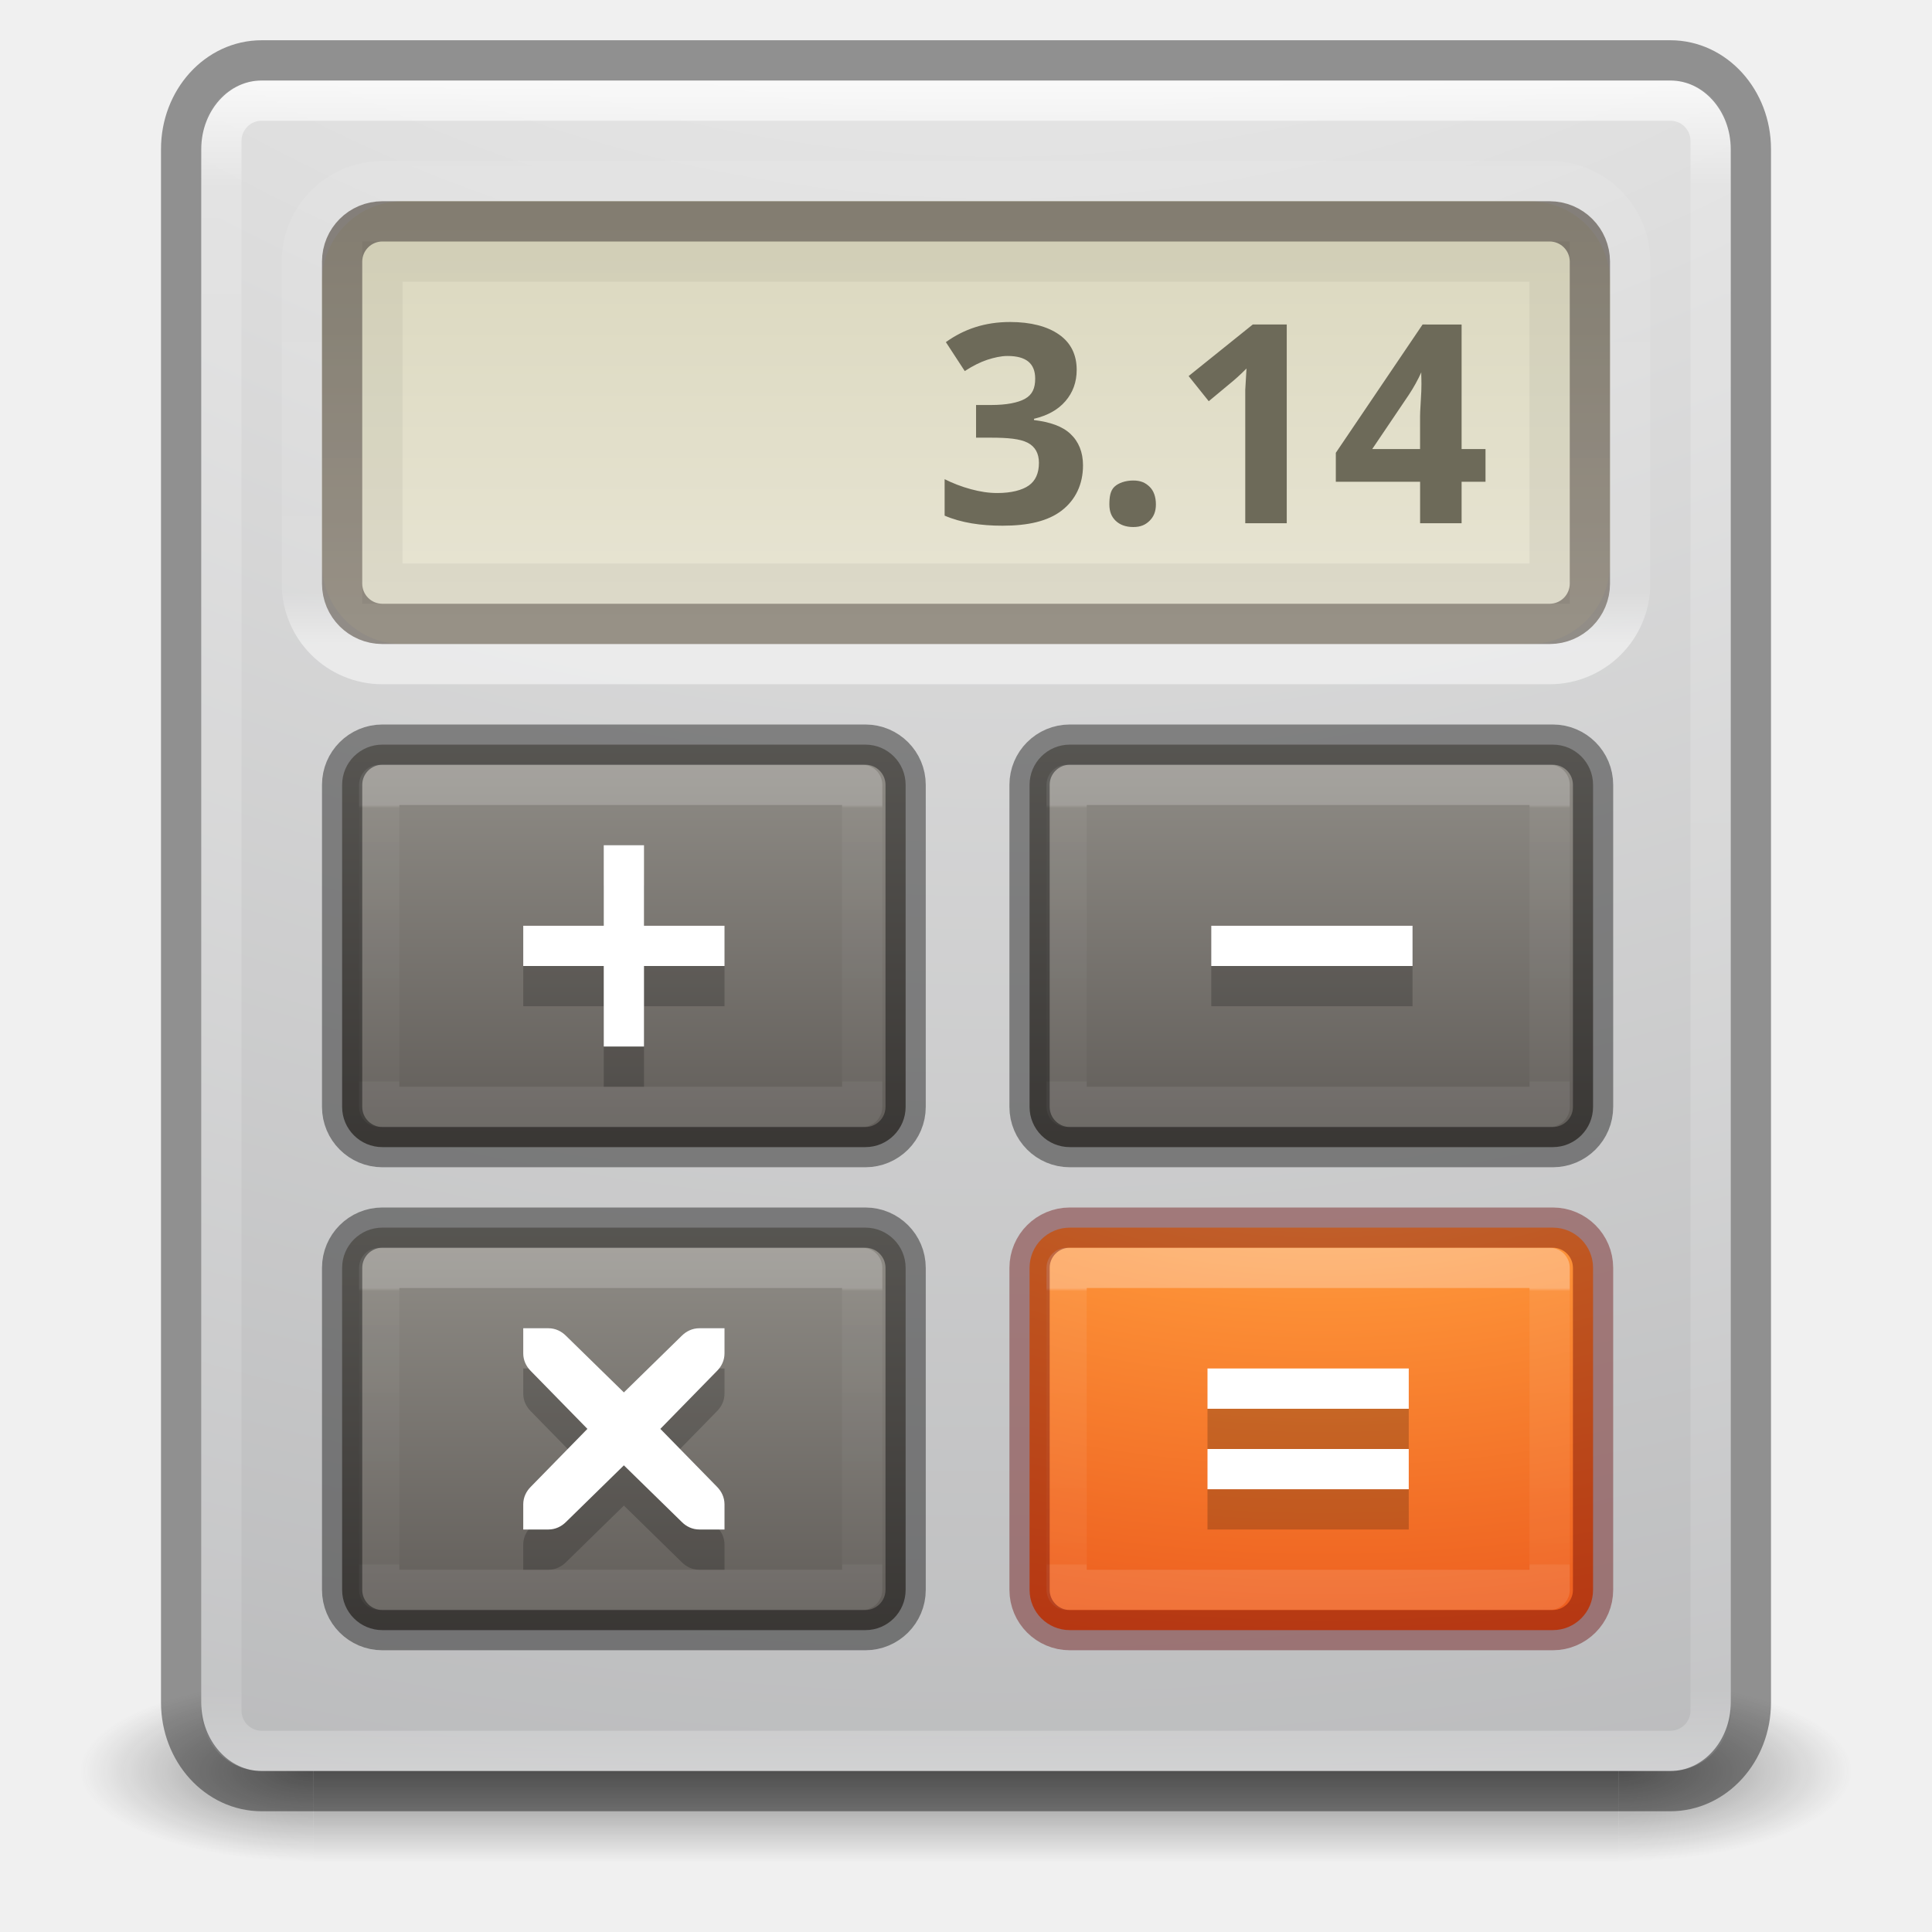
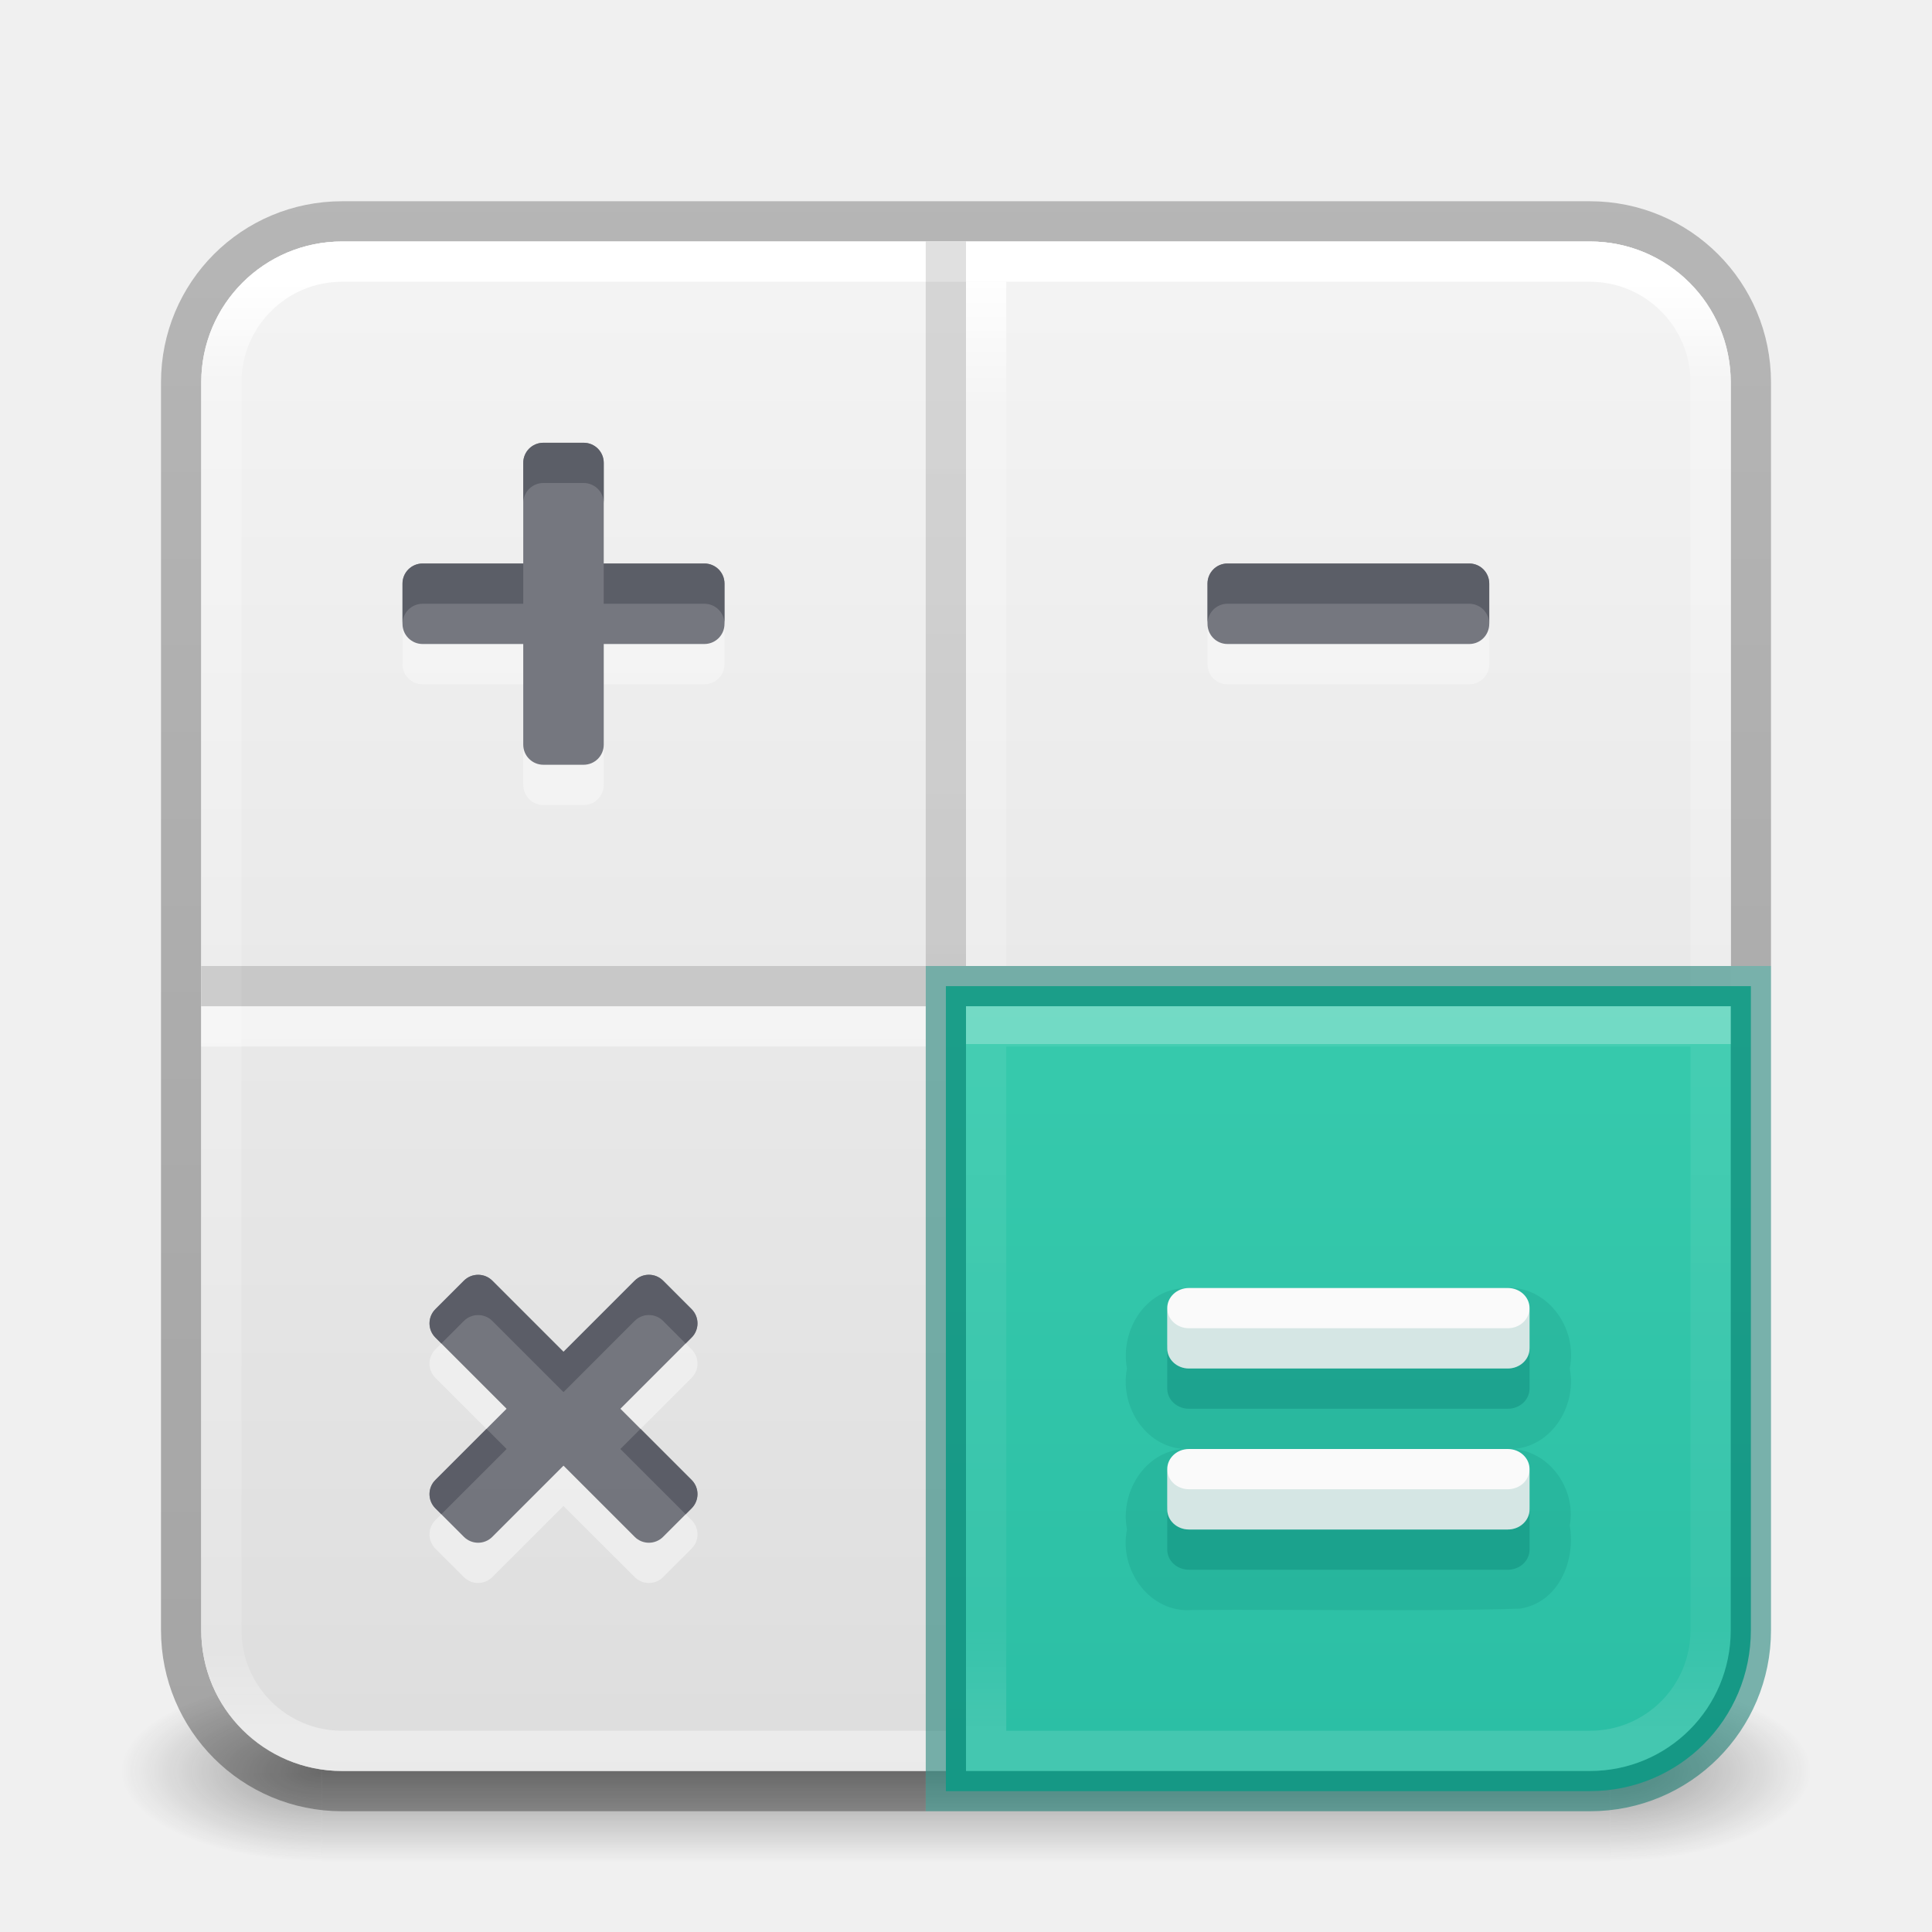
<svg xmlns="http://www.w3.org/2000/svg" xmlns:xlink="http://www.w3.org/1999/xlink" version="1.1" width="48" height="48" id="svg6649">
  <defs id="defs6651">
-     <linearGradient id="linearGradient5418">
-       <stop id="stop5420" style="stop-color:#ffffff;stop-opacity:1" offset="0" />
-       <stop id="stop5422" style="stop-color:#ffffff;stop-opacity:0.235" offset="0.107" />
-       <stop id="stop5424" style="stop-color:#ffffff;stop-opacity:0.157" offset="0.994" />
-       <stop id="stop5426" style="stop-color:#ffffff;stop-opacity:0.392" offset="1" />
+     <linearGradient id="linearGradient2181">
+       <stop id="stop2173" style="stop-color:#ffffff;stop-opacity:1" offset="0" />
+       <stop id="stop2175" style="stop-color:#ffffff;stop-opacity:0.235" offset="0" />
+       <stop id="stop2177" style="stop-color:#ffffff;stop-opacity:0.157" offset="0.856" />
+       <stop id="stop2179" style="stop-color:#ffffff;stop-opacity:0.392" offset="1" />
    </linearGradient>
-     <linearGradient id="linearGradient5221">
-       <stop id="stop5223" style="stop-color:#918e88;stop-opacity:1" offset="0" />
-       <stop id="stop5225" style="stop-color:#605c58;stop-opacity:1" offset="1" />
+     <linearGradient id="linearGradient1201">
+       <stop id="stop1193" style="stop-color:#ffffff;stop-opacity:1" offset="0" />
+       <stop id="stop1195" style="stop-color:#ffffff;stop-opacity:0.235" offset="0.068" />
+       <stop id="stop1197" style="stop-color:#ffffff;stop-opacity:0.157" offset="0.947" />
+       <stop id="stop1199" style="stop-color:#ffffff;stop-opacity:0.392" offset="1" />
    </linearGradient>
-     <linearGradient id="linearGradient5052">
-       <stop id="stop5054" style="stop-color:#5e5750;stop-opacity:1" offset="0" />
-       <stop id="stop5056" style="stop-color:#756d65;stop-opacity:1" offset="1" />
-     </linearGradient>
-     <linearGradient id="linearGradient5010">
-       <stop id="stop5012" style="stop-color:#dad7bd;stop-opacity:1" offset="0" />
-       <stop id="stop5014" style="stop-color:#e8e5d4;stop-opacity:1" offset="1" />
-     </linearGradient>
-     <linearGradient id="linearGradient3924-1">
-       <stop id="stop3926-3" style="stop-color:#ffffff;stop-opacity:1" offset="0" />
-       <stop id="stop3928-91" style="stop-color:#ffffff;stop-opacity:0.235" offset="0.063" />
-       <stop id="stop3930-6" style="stop-color:#ffffff;stop-opacity:0.157" offset="0.951" />
-       <stop id="stop3932-6" style="stop-color:#ffffff;stop-opacity:0.392" offset="1" />
-     </linearGradient>
-     <radialGradient cx="4.993" cy="43.5" r="2.5" fx="4.993" fy="43.5" id="radialGradient3013" xlink:href="#linearGradient3688-166-749" gradientUnits="userSpaceOnUse" gradientTransform="matrix(2.003784,0,0,1.4,27.98813,-17.4)" />
    <linearGradient id="linearGradient3688-166-749">
      <stop id="stop2883" style="stop-color:#181818;stop-opacity:1" offset="0" />
      <stop id="stop2885" style="stop-color:#181818;stop-opacity:0" offset="1" />
-     </linearGradient>
-     <radialGradient cx="4.993" cy="43.5" r="2.5" fx="4.993" fy="43.5" id="radialGradient3015" xlink:href="#linearGradient3688-464-309" gradientUnits="userSpaceOnUse" gradientTransform="matrix(2.003784,0,0,1.4,-20.01187,-104.4)" />
-     <linearGradient id="linearGradient3688-464-309">
-       <stop id="stop2889" style="stop-color:#181818;stop-opacity:1" offset="0" />
-       <stop id="stop2891" style="stop-color:#181818;stop-opacity:0" offset="1" />
    </linearGradient>
    <linearGradient id="linearGradient3702-501-757">
      <stop id="stop2895" style="stop-color:#181818;stop-opacity:0" offset="0" />
      <stop id="stop2897" style="stop-color:#181818;stop-opacity:1" offset="0.5" />
      <stop id="stop2899" style="stop-color:#181818;stop-opacity:0" offset="1" />
    </linearGradient>
-     <linearGradient x1="25.058" y1="47.028" x2="25.058" y2="39.999" id="linearGradient6647" xlink:href="#linearGradient3702-501-757" gradientUnits="userSpaceOnUse" />
-     <radialGradient cx="23.896" cy="3.99" r="20.397" id="radialGradient3093-0-3-6-6" gradientUnits="userSpaceOnUse" gradientTransform="matrix(0,1.231648,-1.625754,0,18.48697,-28.72198)">
-       <stop id="stop3244-9-33-7-0-9" style="stop-color:#ffffff;stop-opacity:1" offset="0" />
-       <stop id="stop3246-3-5-0-8-5" style="stop-color:#dddddd;stop-opacity:1" offset="0.262" />
-       <stop id="stop3248-1-7-8-8-1" style="stop-color:#abacae;stop-opacity:1" offset="0.661" />
-       <stop id="stop3250-9-3-0-5-1" style="stop-color:#89898b;stop-opacity:1" offset="1" />
-     </radialGradient>
-     <linearGradient x1="24" y1="5" x2="24" y2="43" id="linearGradient4650" xlink:href="#linearGradient3924-1" gradientUnits="userSpaceOnUse" gradientTransform="matrix(1,0,0,1.108108,4e-6,-3.594587)" />
-     <radialGradient cx="6.73" cy="9.957" r="12.672" fx="6.2" fy="9.957" id="radialGradient4653" xlink:href="#radialGradient3093-0-3-6-6" gradientUnits="userSpaceOnUse" gradientTransform="matrix(0,10.22813,-11.36099,0,137.9323,-89.17336)" />
-     <linearGradient x1="24" y1="7.813" x2="24" y2="39.683" id="linearGradient4650-6" xlink:href="#linearGradient3924-1-2" gradientUnits="userSpaceOnUse" gradientTransform="matrix(0.3243243,0,0,0.2162162,24.71621,30.31069)" />
-     <linearGradient id="linearGradient3924-1-2">
-       <stop id="stop3926-3-4" style="stop-color:#ffffff;stop-opacity:1" offset="0" />
-       <stop id="stop3928-91-8" style="stop-color:#ffffff;stop-opacity:0.235" offset="0.011" />
-       <stop id="stop3930-6-9" style="stop-color:#ffffff;stop-opacity:0.157" offset="0.994" />
-       <stop id="stop3932-6-2" style="stop-color:#ffffff;stop-opacity:0.392" offset="1" />
+     <linearGradient x1="39" y1="6" x2="39" y2="41.945" id="linearGradient3058-5" xlink:href="#linearGradient1201" gradientUnits="userSpaceOnUse" gradientTransform="translate(4e-6,1.000006)" />
+     <linearGradient xlink:href="#linearGradient3702-501-757" id="linearGradient1191" gradientUnits="userSpaceOnUse" x1="25.058" y1="47.028" x2="25.058" y2="39.999" gradientTransform="matrix(1.142857,0,0,0.6428571,-3.428569,16.03572)" />
+     <linearGradient id="linearGradient3600-9-51">
+       <stop offset="0" style="stop-color:#f4f4f4;stop-opacity:1" id="stop3602-0-0" />
+       <stop offset="1" style="stop-color:#dbdbdb;stop-opacity:1" id="stop3604-9-04" />
    </linearGradient>
-     <linearGradient id="linearGradient2867-449-88-871-390-598-476-591-434-148-57-177-8-3-3-6-4-8-8-8-8">
-       <stop id="stop3750-1-0-7-6-6-1-3-9-2" style="stop-color:#ffcd7d;stop-opacity:1" offset="0" />
-       <stop id="stop3752-3-7-4-0-32-8-923-0-9" style="stop-color:#fc8f36;stop-opacity:1" offset="0.262" />
-       <stop id="stop3754-1-8-5-2-7-6-7-1-9" style="stop-color:#e23a0e;stop-opacity:1" offset="0.705" />
-       <stop id="stop3756-1-6-2-6-6-1-96-6-7" style="stop-color:#ac441f;stop-opacity:1" offset="1" />
+     <linearGradient id="linearGradient3104-6">
+       <stop offset="0" style="stop-color:#000000;stop-opacity:0.318" id="stop3106-3" />
+       <stop offset="1" style="stop-color:#000000;stop-opacity:0.24" id="stop3108-9" />
    </linearGradient>
-     <radialGradient cx="6.73" cy="9.957" r="12.672" fx="6.2" fy="9.957" id="radialGradient4685" xlink:href="#linearGradient2867-449-88-871-390-598-476-591-434-148-57-177-8-3-3-6-4-8-8-8-8" gradientUnits="userSpaceOnUse" gradientTransform="matrix(0,2.43527,-4.185627,0,74.55437,8.792058)" />
-     <linearGradient x1="16" y1="4" x2="16" y2="15" id="linearGradient5016" xlink:href="#linearGradient5010" gradientUnits="userSpaceOnUse" gradientTransform="matrix(0.9695464,0,0,0.9772717,0.9884654,0.9469735)" />
-     <linearGradient x1="15" y1="5" x2="15" y2="16" id="linearGradient5058" xlink:href="#linearGradient5052" gradientUnits="userSpaceOnUse" gradientTransform="matrix(0.96875,0,0,0.9090909,0.75,0.9545454)" />
-     <linearGradient x1="24" y1="7.813" x2="24" y2="39.683" id="linearGradient4650-6-72" xlink:href="#linearGradient3924-1-2-0" gradientUnits="userSpaceOnUse" gradientTransform="matrix(0.3243243,0,0,0.2162162,7.636903,30.31069)" />
-     <linearGradient id="linearGradient3924-1-2-0">
-       <stop id="stop3926-3-4-9" style="stop-color:#ffffff;stop-opacity:1" offset="0" />
-       <stop id="stop3928-91-8-1" style="stop-color:#ffffff;stop-opacity:0.235" offset="0.011" />
-       <stop id="stop3930-6-9-1" style="stop-color:#ffffff;stop-opacity:0.157" offset="0.994" />
-       <stop id="stop3932-6-2-6" style="stop-color:#ffffff;stop-opacity:0.392" offset="1" />
+     <linearGradient xlink:href="#linearGradient3104-6" id="linearGradient3170" gradientUnits="userSpaceOnUse" gradientTransform="matrix(0.8074969,0,0,0.8947171,10.83533,-0.132171)" x1="-51.786" y1="50.786" x2="-51.786" y2="2.906" />
+     <linearGradient xlink:href="#linearGradient3600-9-51" id="linearGradient1512" gradientUnits="userSpaceOnUse" gradientTransform="matrix(0.9714263,0,0,0.9343194,-47.88913,1.488173)" x1="74.839" y1="4.536" x2="74.839" y2="49.779" />
+     <radialGradient cx="4.993" cy="43.5" r="2.5" fx="4.993" fy="43.5" id="radialGradient3013-6-5-76" xlink:href="#linearGradient3688-166-749" gradientUnits="userSpaceOnUse" gradientTransform="matrix(2.003784,0,0,0.8999999,29.98813,4.850003)" />
+     <radialGradient cx="4.993" cy="43.5" r="2.5" fx="4.993" fy="43.5" id="radialGradient3015-1-6-9" xlink:href="#linearGradient3688-166-749" gradientUnits="userSpaceOnUse" gradientTransform="matrix(2.003784,0,0,0.8999999,-18.01187,-83.15)" />
+     <linearGradient xlink:href="#linearGradient978" id="linearGradient924" gradientUnits="userSpaceOnUse" gradientTransform="matrix(0.9829781,0,0,0.9455009,-48.78427,1.165871)" x1="74.839" y1="4.536" x2="74.839" y2="49.779" />
+     <linearGradient id="linearGradient978">
+       <stop offset="0" style="stop-color:#43d6b5;stop-opacity:1" id="stop974" />
+       <stop offset="1" style="stop-color:#28bca3;stop-opacity:1" id="stop976" />
    </linearGradient>
-     <linearGradient x1="14.175" y1="30.426" x2="14.175" y2="40.416" id="linearGradient5227" xlink:href="#linearGradient5221" gradientUnits="userSpaceOnUse" gradientTransform="translate(0.9206886,0)" />
-     <linearGradient x1="24" y1="7.813" x2="24" y2="39.683" id="linearGradient4650-6-72-7" xlink:href="#linearGradient3924-1-2-0-5" gradientUnits="userSpaceOnUse" gradientTransform="matrix(0.3243243,0,0,0.2162162,7.636903,18.31069)" />
-     <linearGradient id="linearGradient3924-1-2-0-5">
-       <stop id="stop3926-3-4-9-8" style="stop-color:#ffffff;stop-opacity:1" offset="0" />
-       <stop id="stop3928-91-8-1-3" style="stop-color:#ffffff;stop-opacity:0.235" offset="0.011" />
-       <stop id="stop3930-6-9-1-4" style="stop-color:#ffffff;stop-opacity:0.157" offset="0.994" />
-       <stop id="stop3932-6-2-6-7" style="stop-color:#ffffff;stop-opacity:0.392" offset="1" />
+     <linearGradient xlink:href="#linearGradient3104-6" id="linearGradient1964" gradientUnits="userSpaceOnUse" gradientTransform="matrix(-0.5725893,0,0,0.6344366,38.3204,2.214629)" x1="12.879" y1="66.951" x2="12.879" y2="4.78" />
+     <linearGradient y2="42.187" x2="24" y1="5.915" x1="24" gradientTransform="matrix(1.015726,0,0,1.015726,-0.3774409,0.6218656)" gradientUnits="userSpaceOnUse" id="linearGradient3647" xlink:href="#linearGradient3924-2-2-5-8" />
+     <linearGradient id="linearGradient3924-2-2-5-8">
+       <stop offset="0" style="stop-color:#ffffff;stop-opacity:1" id="stop3926-9-4-9-6" />
+       <stop offset="0.088" style="stop-color:#ffffff;stop-opacity:0.235" id="stop3928-9-8-6-5" />
+       <stop offset="0.916" style="stop-color:#ffffff;stop-opacity:0.157" id="stop3930-3-5-1-7" />
+       <stop offset="1" style="stop-color:#ffffff;stop-opacity:0.392" id="stop3932-8-0-4-8" />
    </linearGradient>
-     <linearGradient id="linearGradient5221-1">
-       <stop id="stop5223-0" style="stop-color:#918e88;stop-opacity:1" offset="0" />
-       <stop id="stop5225-4" style="stop-color:#605c58;stop-opacity:1" offset="1" />
-     </linearGradient>
-     <linearGradient x1="14.175" y1="30.426" x2="14.175" y2="40.416" id="linearGradient5252" xlink:href="#linearGradient5221-1" gradientUnits="userSpaceOnUse" gradientTransform="translate(0.9206886,-12)" />
-     <linearGradient id="linearGradient5221-1-5">
-       <stop id="stop5223-0-5" style="stop-color:#918e88;stop-opacity:1" offset="0" />
-       <stop id="stop5225-4-3" style="stop-color:#605c58;stop-opacity:1" offset="1" />
-     </linearGradient>
-     <linearGradient x1="24" y1="7.813" x2="24" y2="39.683" id="linearGradient4650-6-72-7-6" xlink:href="#linearGradient3924-1-2-0-5-4" gradientUnits="userSpaceOnUse" gradientTransform="matrix(0.3243243,0,0,0.2162162,24.71621,18.31069)" />
-     <linearGradient id="linearGradient3924-1-2-0-5-4">
-       <stop id="stop3926-3-4-9-8-4" style="stop-color:#ffffff;stop-opacity:1" offset="0" />
-       <stop id="stop3928-91-8-1-3-9" style="stop-color:#ffffff;stop-opacity:0.235" offset="0.011" />
-       <stop id="stop3930-6-9-1-4-0" style="stop-color:#ffffff;stop-opacity:0.157" offset="0.994" />
-       <stop id="stop3932-6-2-6-7-8" style="stop-color:#ffffff;stop-opacity:0.392" offset="1" />
-     </linearGradient>
-     <linearGradient x1="14.175" y1="30.426" x2="14.175" y2="40.416" id="linearGradient5310" xlink:href="#linearGradient5221-1-5" gradientUnits="userSpaceOnUse" gradientTransform="translate(18,-12)" />
-     <linearGradient x1="43.816" y1="-10.328" x2="43.816" y2="-57.312" id="linearGradient4650-6-72-7-8" xlink:href="#linearGradient5418" gradientUnits="userSpaceOnUse" gradientTransform="matrix(0.3243243,0,0,0.2594595,7.636903,18.67283)" />
+     <linearGradient xlink:href="#linearGradient3924-2-2-5-8" id="linearGradient2307" gradientUnits="userSpaceOnUse" gradientTransform="matrix(1.015726,0,0,1.015726,-0.3774409,0.6218656)" x1="20.394" y1="24.801" x2="20.394" y2="42.106" />
+     <linearGradient xlink:href="#linearGradient2181" id="linearGradient2061" gradientUnits="userSpaceOnUse" gradientTransform="translate(4e-6,1.000006)" x1="39" y1="24.95" x2="39" y2="41.945" />
  </defs>
-   <g transform="matrix(1.157895,0,0,0.6428571,-3.789476,16.03572)" id="g3712-5" style="opacity:0.5">
-     <rect width="5" height="7" x="38" y="40" id="rect2801-3" style="fill:url(#radialGradient3013);fill-opacity:1;stroke:none" />
-     <rect width="5" height="7" x="-10" y="-47" transform="scale(-1,-1)" id="rect3696-6" style="fill:url(#radialGradient3015);fill-opacity:1;stroke:none" />
-     <rect width="28" height="7" x="10" y="40" id="rect3700-4" style="fill:url(#linearGradient6647);fill-opacity:1;stroke:none" />
-   </g>
-   <rect width="38" height="42" rx="1.5" ry="1.5" x="5" y="2" id="rect5505-21" style="color:#000000;fill:url(#radialGradient4653);fill-opacity:1;fill-rule:nonzero;stroke:none;stroke-width:1;marker:none;visibility:visible;display:inline;overflow:visible;enable-background:accumulate" />
-   <rect width="37" height="41" rx="1" ry="1" x="5.5" y="2.5" id="rect6741" style="opacity:0.8;fill:none;stroke:url(#linearGradient4650);stroke-width:1;stroke-linecap:round;stroke-linejoin:round;stroke-miterlimit:4;stroke-opacity:1;stroke-dasharray:none;stroke-dashoffset:0" />
-   <rect width="39" height="43" rx="2" ry="2.205" x="4.5" y="1.5" id="rect5505-21-3-2" style="opacity:0.4;color:#000000;fill:none;stroke:#000000;stroke-width:1;stroke-linecap:round;stroke-linejoin:round;stroke-miterlimit:4;stroke-opacity:1;stroke-dasharray:none;stroke-dashoffset:0;marker:none;visibility:visible;display:inline;overflow:visible;enable-background:accumulate" />
-   <rect width="14" height="10" rx="1" ry="1" x="25.579" y="30.5" id="rect5505-21-0" style="color:#000000;fill:url(#radialGradient4685);fill-opacity:1;fill-rule:nonzero;stroke:none;stroke-width:1;marker:none;visibility:visible;display:inline;overflow:visible;enable-background:accumulate" />
-   <rect width="12" height="8" x="26.5" y="31.5" id="rect6741-1" style="opacity:0.3;fill:none;stroke:url(#linearGradient4650-6);stroke-width:1;stroke-linecap:round;stroke-linejoin:round;stroke-miterlimit:4;stroke-opacity:1;stroke-dasharray:none;stroke-dashoffset:0" />
-   <rect width="14" height="10" rx="1" ry="1" x="25.579" y="30.5" id="rect5505-21-3-2-3" style="opacity:0.4;color:#000000;fill:none;stroke:#640000;stroke-width:1;stroke-linecap:round;stroke-linejoin:round;stroke-miterlimit:4;stroke-opacity:1;stroke-dasharray:none;stroke-dashoffset:0;marker:none;visibility:visible;display:inline;overflow:visible;enable-background:accumulate" />
-   <rect width="14" height="10" rx="1" ry="1" x="8.5" y="30.5" id="rect5505-21-0-0" style="color:#000000;fill:url(#linearGradient5227);fill-opacity:1;fill-rule:nonzero;stroke:none;stroke-width:1;marker:none;visibility:visible;display:inline;overflow:visible;enable-background:accumulate" />
-   <rect width="12" height="8" x="9.421" y="31.5" id="rect6741-1-8" style="opacity:0.2;fill:none;stroke:url(#linearGradient4650-6-72);stroke-width:1;stroke-linecap:round;stroke-linejoin:round;stroke-miterlimit:4;stroke-opacity:1;stroke-dasharray:none;stroke-dashoffset:0" />
-   <rect width="14" height="10" rx="1" ry="1" x="8.5" y="30.5" id="rect5505-21-3-2-3-2" style="opacity:0.4;color:#000000;fill:none;stroke:#000000;stroke-width:1;stroke-linecap:round;stroke-linejoin:round;stroke-miterlimit:4;stroke-opacity:1;stroke-dasharray:none;stroke-dashoffset:0;marker:none;visibility:visible;display:inline;overflow:visible;enable-background:accumulate" />
-   <rect width="14" height="10" rx="1" ry="1" x="8.5" y="18.5" id="rect5505-21-0-0-9" style="color:#000000;fill:url(#linearGradient5252);fill-opacity:1;fill-rule:nonzero;stroke:none;stroke-width:1;marker:none;visibility:visible;display:inline;overflow:visible;enable-background:accumulate" />
-   <rect width="12" height="8" x="9.421" y="19.5" id="rect6741-1-8-0" style="opacity:0.2;fill:none;stroke:url(#linearGradient4650-6-72-7);stroke-width:1;stroke-linecap:round;stroke-linejoin:round;stroke-miterlimit:4;stroke-opacity:1;stroke-dasharray:none;stroke-dashoffset:0" />
-   <rect width="14" height="10" rx="1" ry="1" x="8.5" y="18.5" id="rect5505-21-3-2-3-2-6" style="opacity:0.4;color:#000000;fill:none;stroke:#000000;stroke-width:1;stroke-linecap:round;stroke-linejoin:round;stroke-miterlimit:4;stroke-opacity:1;stroke-dasharray:none;stroke-dashoffset:0;marker:none;visibility:visible;display:inline;overflow:visible;enable-background:accumulate" />
-   <rect width="14" height="10" rx="1" ry="1" x="25.579" y="18.5" id="rect5505-21-0-0-9-4" style="color:#000000;fill:url(#linearGradient5310);fill-opacity:1;fill-rule:nonzero;stroke:none;stroke-width:1;marker:none;visibility:visible;display:inline;overflow:visible;enable-background:accumulate" />
-   <rect width="12" height="8" x="26.5" y="19.5" id="rect6741-1-8-0-4" style="opacity:0.2;fill:none;stroke:url(#linearGradient4650-6-72-7-6);stroke-width:1;stroke-linecap:round;stroke-linejoin:round;stroke-miterlimit:4;stroke-opacity:1;stroke-dasharray:none;stroke-dashoffset:0" />
-   <rect width="14" height="10" rx="1" ry="1" x="25.579" y="18.5" id="rect5505-21-3-2-3-2-6-0" style="opacity:0.4;color:#000000;fill:none;stroke:#000000;stroke-width:1;stroke-linecap:round;stroke-linejoin:round;stroke-miterlimit:4;stroke-opacity:1;stroke-dasharray:none;stroke-dashoffset:0;marker:none;visibility:visible;display:inline;overflow:visible;enable-background:accumulate" />
-   <rect width="33" height="12" rx="2" ry="2" x="7.5" y="4.5" id="rect4940-8-8-1" style="opacity:0.5;color:#000000;fill:none;stroke:url(#linearGradient4650-6-72-7-8);stroke-width:1;stroke-linecap:round;stroke-linejoin:round;stroke-miterlimit:4;stroke-opacity:1;stroke-dasharray:none;stroke-dashoffset:0;marker:none;visibility:visible;display:inline;overflow:visible;enable-background:accumulate" />
-   <rect width="32" height="11" rx="2" ry="2" x="8" y="5" id="rect4940-8" style="color:#000000;fill:url(#linearGradient5016);fill-opacity:1;fill-rule:nonzero;stroke:none;stroke-width:0.75;marker:none;visibility:visible;display:inline;overflow:visible;enable-background:accumulate" />
-   <rect width="31" height="10" rx="1" ry="1" x="8.5" y="5.5" id="rect4940-8-8" style="opacity:0.7;color:#000000;fill:none;stroke:url(#linearGradient5058);stroke-width:1;stroke-miterlimit:4;stroke-opacity:1;stroke-dasharray:none;marker:none;visibility:visible;display:inline;overflow:visible;enable-background:accumulate" />
-   <path d="m 25.094,8 c -0.623,5e-6 -1.144,0.176 -1.594,0.5 l 0.469,0.719 c 0.205,-0.133 0.396,-0.227 0.562,-0.281 0.169,-0.054 0.338,-0.094 0.5,-0.094 0.468,4.2e-6 0.687,0.189 0.688,0.562 -3e-6,0.243 -0.072,0.399 -0.25,0.5 -0.175,0.099 -0.462,0.156 -0.844,0.156 l -0.375,0 0,0.812 0.375,0 c 0.414,2e-6 0.717,0.028 0.906,0.125 0.189,0.097 0.281,0.268 0.281,0.5 -3e-6,0.258 -0.086,0.446 -0.25,0.562 -0.164,0.117 -0.437,0.188 -0.781,0.188 -0.225,10e-7 -0.427,-0.033 -0.656,-0.094 -0.229,-0.061 -0.465,-0.153 -0.656,-0.25 l 0,0.906 c 0.414,0.178 0.903,0.25 1.438,0.25 0.638,0 1.125,-0.112 1.469,-0.375 0.344,-0.265 0.531,-0.651 0.531,-1.125 -4e-6,-0.326 -0.108,-0.59 -0.312,-0.781 -0.205,-0.193 -0.508,-0.294 -0.906,-0.344 l 0,-0.031 c 0.337,-0.081 0.595,-0.222 0.781,-0.438 C 26.655,9.753 26.75,9.495 26.75,9.188 26.75,8.819 26.609,8.519 26.312,8.312 26.018,8.106 25.604,8 25.094,8 z m 6.031,0.062 -1.594,1.281 0.5,0.625 L 30.594,9.5 c 0.067,-0.054 0.202,-0.171 0.375,-0.344 l -0.031,0.531 0,0.469 0,2.844 1.031,0 0,-4.938 z m 4.219,0 -2.156,3.188 0,0.719 2.094,0 0,1.031 1.031,0 0,-1.031 0.594,0 0,-0.812 -0.594,0 0,-3.094 z M 35.312,9.25 c -0.007,0.043 0.011,0.204 0,0.469 -0.011,0.265 -0.031,0.486 -0.031,0.625 l 0,0.812 -1.188,0 L 35,9.812 C 35.117,9.637 35.229,9.434 35.312,9.25 z m -7.156,2.688 c -0.193,10e-7 -0.368,0.06 -0.469,0.156 -0.101,0.097 -0.125,0.249 -0.125,0.438 0,0.182 0.053,0.305 0.156,0.406 0.103,0.099 0.249,0.156 0.438,0.156 0.184,0 0.303,-0.055 0.406,-0.156 0.103,-0.103 0.156,-0.229 0.156,-0.406 -2e-6,-0.184 -0.053,-0.339 -0.156,-0.438 -0.101,-0.099 -0.22,-0.156 -0.406,-0.156 z" id="text5060" style="font-size:6.905px;font-style:normal;font-variant:normal;font-weight:bold;font-stretch:normal;text-align:end;line-height:125%;letter-spacing:0px;word-spacing:0px;text-anchor:end;fill:#6d6a59;fill-opacity:1;stroke:none;font-family:Open Sans;-inkscape-font-specification:Open Sans Bold" />
-   <path d="m 15,22 0,2 -2,0 0,1 2,0 0,2 1,0 0,-2 2,0 0,-1 -2,0 0,-2 -1,0 z m 15.094,2 0,1 0.625,0 1.25,0 1.25,0 0.625,0 1.25,0 0,-1 -1.25,0 -0.625,0 -1.25,0 -0.625,0 -1.25,0 z M 13,34 l 0,0.625 c 0,0.173 0.074,0.324 0.188,0.438 L 14.594,36.5 13.188,37.938 C 13.074,38.051 13,38.202 13,38.375 l 0,0.625 0.625,0 c 0.173,0 0.324,-0.074 0.438,-0.188 L 15.5,37.406 16.938,38.812 C 17.051,38.926 17.202,39 17.375,39 L 18,39 18,38.375 c 0,-0.173 -0.074,-0.324 -0.188,-0.438 L 16.406,36.5 17.812,35.062 C 17.926,34.949 18,34.798 18,34.625 L 18,34 17.375,34 c -0.173,0 -0.324,0.074 -0.438,0.188 L 15.5,35.594 14.062,34.188 C 13.949,34.074 13.798,34 13.625,34 L 13,34 z m 17,1 0,1 0.625,0 1.25,0 1.25,0 0.625,0 1.25,0 0,-1 -1.25,0 -0.625,0 -1.25,0 -0.625,0 -1.25,0 z m 0,2 0,1 0.625,0 1.25,0 1.25,0 0.625,0 1.25,0 0,-1 -1.25,0 -0.625,0 -1.25,0 -0.625,0 -1.25,0 z" id="path4086-9" style="font-size:9.881px;font-style:normal;font-variant:normal;font-weight:normal;font-stretch:normal;line-height:125%;letter-spacing:0px;word-spacing:0px;opacity:0.2;color:#000000;fill:#000000;fill-opacity:1;fill-rule:nonzero;stroke:none;marker:none;visibility:visible;display:inline;overflow:visible;enable-background:new;font-family:Helvetica;-inkscape-font-specification:Helvetica" />
-   <path d="m 15,21 0,2 -2,0 0,1 2,0 0,2 1,0 0,-2 2,0 0,-1 -2,0 0,-2 -1,0 z m 15.094,2 0,1 0.625,0 1.25,0 1.25,0 0.625,0 1.25,0 0,-1 -1.25,0 -0.625,0 -1.25,0 -0.625,0 -1.25,0 z M 13,33 l 0,0.625 c 0,0.173 0.074,0.324 0.188,0.438 L 14.594,35.5 13.188,36.938 C 13.074,37.051 13,37.202 13,37.375 l 0,0.625 0.625,0 c 0.173,0 0.324,-0.074 0.438,-0.188 L 15.5,36.406 16.938,37.812 C 17.051,37.926 17.202,38 17.375,38 L 18,38 18,37.375 c 0,-0.173 -0.074,-0.324 -0.188,-0.438 L 16.406,35.5 17.812,34.062 C 17.926,33.949 18,33.798 18,33.625 L 18,33 17.375,33 c -0.173,0 -0.324,0.074 -0.438,0.188 L 15.5,34.594 14.062,33.188 C 13.949,33.074 13.798,33 13.625,33 L 13,33 z m 17,1 0,1 0.625,0 1.25,0 1.25,0 0.625,0 1.25,0 0,-1 -1.25,0 -0.625,0 -1.25,0 -0.625,0 -1.25,0 z m 0,2 0,1 0.625,0 1.25,0 1.25,0 0.625,0 1.25,0 0,-1 -1.25,0 -0.625,0 -1.25,0 -0.625,0 -1.25,0 z" id="path4086" style="font-size:9.881px;font-style:normal;font-variant:normal;font-weight:normal;font-stretch:normal;line-height:125%;letter-spacing:0px;word-spacing:0px;fill:#ffffff;fill-opacity:1;stroke:none;display:inline;enable-background:new;font-family:Helvetica;-inkscape-font-specification:Helvetica" />
-   <rect width="29" height="8" x="9.5" y="6.5" id="rect4940-8-8-2" style="opacity:0.05;color:#000000;fill:none;stroke:#000000;stroke-width:1;stroke-miterlimit:4;stroke-opacity:1;stroke-dasharray:none;marker:none;visibility:visible;display:inline;overflow:visible;enable-background:accumulate" />
+   <rect style="opacity:0.4;fill:url(#radialGradient3013-6-5-76);fill-opacity:1;stroke:none;stroke-width:0.863" id="rect2801-3-7-7-2" y="41.75" x="40" height="4.5" width="5" />
+   <rect style="opacity:0.4;fill:url(#radialGradient3015-1-6-9);fill-opacity:1;stroke:none;stroke-width:0.863" id="rect3696-6-3-5-0" transform="scale(-1)" y="-46.25" x="-8" height="4.5" width="5" />
+   <rect style="opacity:0.4;fill:url(#linearGradient1191);fill-opacity:1;stroke:none;stroke-width:0.863" id="rect3700-4-6-9-6" y="41.75" x="8" height="4.5" width="32" />
+   <path id="rect5505-21-1-2-8" style="color:#000000;font-variation-settings:normal;display:inline;overflow:visible;visibility:visible;vector-effect:none;fill:none;fill-opacity:1;fill-rule:nonzero;stroke:url(#linearGradient3170);stroke-width:1;stroke-linecap:butt;stroke-linejoin:round;stroke-miterlimit:4;stroke-dasharray:none;stroke-dashoffset:0;stroke-opacity:1;-inkscape-stroke:none;marker:none;enable-background:accumulate;stop-color:#000000" d="M 43.5,24 V 9.5 c 0,-2.216 -1.784,-4 -4,-4 h -31 c -2.216,0 -4,1.784 -4,4 v 31 c 0,2.216 1.784,4 4,4 H 23" />
+   <rect style="color:#000000;font-variation-settings:normal;display:inline;overflow:visible;visibility:visible;vector-effect:none;fill:url(#linearGradient1512);fill-opacity:1;fill-rule:nonzero;stroke:none;stroke-width:1;stroke-linecap:butt;stroke-linejoin:miter;stroke-miterlimit:4;stroke-dasharray:none;stroke-dashoffset:0;stroke-opacity:1;-inkscape-stroke:none;marker:none;enable-background:accumulate;stop-color:#000000" id="rect5505-21-1-7-2-9" y="6" x="5" ry="3.5" rx="3.5" height="38" width="38" />
+   <rect style="fill:none;stroke:url(#linearGradient3058-5);stroke-width:1;stroke-linecap:round;stroke-linejoin:round;stroke-miterlimit:4;stroke-dasharray:none;stroke-dashoffset:0;stroke-opacity:1" id="rect6741-2-8-4" y="6.5" x="5.5" ry="3" rx="3" height="37" width="37" />
+   <g id="layer4-0" transform="matrix(0.9047486,0,0,0.9047486,-644.515,-675.5605)" />
+   <g id="layer4-0-7" transform="matrix(0.9047486,0,0,0.9047486,-644.515,-668.3225)" />
+   <g id="layer1-3" transform="matrix(0.9047486,0,0,0.9047486,-147.808,0.4966631)" />
+   <path style="font-variation-settings:normal;opacity:0.5;fill:none;fill-opacity:1;stroke:url(#linearGradient2307);stroke-width:1;stroke-linecap:butt;stroke-linejoin:round;stroke-miterlimit:4;stroke-dasharray:none;stroke-dashoffset:0;stroke-opacity:1;marker:none;stop-color:#000000" d="M 23,25.5 H 5" id="path1808-6-9" />
+   <path style="font-variation-settings:normal;fill:none;fill-opacity:1;stroke:url(#linearGradient3647);stroke-width:1;stroke-linecap:butt;stroke-linejoin:round;stroke-miterlimit:4;stroke-dasharray:none;stroke-dashoffset:0;stroke-opacity:1;marker:none;stop-color:#000000" d="M 24.5,24 V 7" id="path1808-6-9-8" />
+   <path id="path1808" style="font-variation-settings:normal;opacity:0.5;fill:none;fill-opacity:1;stroke:url(#linearGradient1964);stroke-width:1;stroke-linecap:butt;stroke-linejoin:miter;stroke-miterlimit:4;stroke-dasharray:none;stroke-dashoffset:0;stroke-opacity:1;marker:none;stop-color:#000000" d="M 23.5,6 V 24 Z M 5,24.5 h 18 z" />
+   <path id="path5120-6" style="font-variation-settings:normal;opacity:0.5;vector-effect:none;fill:#fafafa;fill-opacity:1;stroke:none;stroke-width:4;stroke-linecap:round;stroke-linejoin:round;stroke-miterlimit:4;stroke-dasharray:none;stroke-dashoffset:0;stroke-opacity:1;-inkscape-stroke:none;stop-color:#000000;stop-opacity:1" d="M 13.5,12 C 13.223,12 13,12.223 13,12.5 V 15 H 10.5 C 10.223,15 10,15.223 10,15.5 v 1 c 0,0.277 0.223,0.5 0.5,0.5 H 13 v 2.5 c 0,0.277 0.223,0.5 0.5,0.5 h 1 C 14.777,20 15,19.777 15,19.5 V 17 h 2.5 c 0.277,0 0.5,-0.223 0.5,-0.5 v -1 C 18,15.223 17.777,15 17.5,15 H 15 V 12.5 C 15,12.223 14.777,12 14.5,12 Z m 16.996,3 C 30.222,15 30,15.223 30,15.5 v 1 c 0,0.277 0.222,0.5 0.496,0.5 h 6.008 C 36.778,17 37,16.777 37,16.5 v -1 C 37,15.223 36.778,15 36.504,15 Z M 11.879,32.672 c -0.128,0 -0.256,0.049 -0.354,0.146 l -0.707,0.707 c -0.196,0.196 -0.196,0.511 0,0.707 L 12.586,36 10.818,37.768 c -0.196,0.196 -0.196,0.511 0,0.707 l 0.707,0.707 c 0.196,0.196 0.511,0.196 0.707,0 L 14,37.414 l 1.768,1.768 c 0.196,0.196 0.511,0.196 0.707,0 l 0.707,-0.707 c 0.196,-0.196 0.196,-0.511 0,-0.707 L 15.414,36 17.182,34.232 c 0.196,-0.196 0.196,-0.511 0,-0.707 l -0.707,-0.707 c -0.196,-0.196 -0.511,-0.196 -0.707,0 L 14,34.586 12.232,32.818 c -0.098,-0.098 -0.226,-0.146 -0.354,-0.146 z" />
+   <path id="path5120" style="opacity:0.8;fill:#555761;stroke:none;stroke-width:4;stroke-linecap:round;stroke-linejoin:round;stop-color:#000000;font-variation-settings:normal;vector-effect:none;fill-opacity:1;stroke-miterlimit:4;stroke-dasharray:none;stroke-dashoffset:0;stroke-opacity:1;-inkscape-stroke:none;stop-opacity:1" d="M 13.5 11 C 13.223 11 13 11.223 13 11.5 L 13 14 L 10.5 14 C 10.223 14 10 14.223 10 14.5 L 10 15.5 C 10 15.777 10.223 16 10.5 16 L 13 16 L 13 18.5 C 13 18.777 13.223 19 13.5 19 L 14.5 19 C 14.777 19 15 18.777 15 18.5 L 15 16 L 17.5 16 C 17.777 16 18 15.777 18 15.5 L 18 14.5 C 18 14.223 17.777 14 17.5 14 L 15 14 L 15 11.5 C 15 11.223 14.777 11 14.5 11 L 13.5 11 z M 30.496 14 C 30.222 14 30 14.223 30 14.5 L 30 15.5 C 30 15.777 30.222 16 30.496 16 L 36.504 16 C 36.778 16 37 15.777 37 15.5 L 37 14.5 C 37 14.223 36.778 14 36.504 14 L 30.496 14 z M 11.879 31.672 C 11.751 31.672 11.623 31.72 11.525 31.818 L 10.818 32.525 C 10.622 32.721 10.622 33.037 10.818 33.232 L 12.586 35 L 10.818 36.768 C 10.622 36.963 10.622 37.279 10.818 37.475 L 11.525 38.182 C 11.721 38.378 12.037 38.378 12.232 38.182 L 14 36.414 L 15.768 38.182 C 15.963 38.378 16.279 38.378 16.475 38.182 L 17.182 37.475 C 17.378 37.279 17.378 36.963 17.182 36.768 L 15.414 35 L 17.182 33.232 C 17.378 33.037 17.378 32.721 17.182 32.525 L 16.475 31.818 C 16.279 31.622 15.963 31.622 15.768 31.818 L 14 33.586 L 12.232 31.818 C 12.134 31.72 12.007 31.672 11.879 31.672 z " />
+   <path id="path5120-2" style="font-variation-settings:normal;opacity:0.8;vector-effect:none;fill:#555761;fill-opacity:1;stroke:none;stroke-width:4;stroke-linecap:round;stroke-linejoin:round;stroke-miterlimit:4;stroke-dasharray:none;stroke-dashoffset:0;stroke-opacity:1;-inkscape-stroke:none;stop-color:#000000;stop-opacity:1" d="M 13.5 11 C 13.223 11 13 11.223 13 11.5 L 13 12.5 C 13 12.223 13.223 12 13.5 12 L 14.5 12 C 14.777 12 15 12.223 15 12.5 L 15 11.5 C 15 11.223 14.777 11 14.5 11 L 13.5 11 z M 10.5 14 C 10.223 14 10 14.223 10 14.5 L 10 15.5 C 10 15.223 10.223 15 10.5 15 L 13 15 L 13 14 L 10.5 14 z M 15 14 L 15 15 L 17.5 15 C 17.777 15 18 15.223 18 15.5 L 18 14.5 C 18 14.223 17.777 14 17.5 14 L 15 14 z M 30.496 14 C 30.222 14 30 14.223 30 14.5 L 30 15.5 C 30 15.223 30.222 15 30.496 15 L 36.504 15 C 36.778 15 37 15.223 37 15.5 L 37 14.5 C 37 14.223 36.778 14 36.504 14 L 30.496 14 z M 11.879 31.672 C 11.751 31.672 11.623 31.72 11.525 31.818 L 10.818 32.525 C 10.622 32.721 10.622 33.037 10.818 33.232 L 10.965 33.379 L 11.525 32.818 C 11.623 32.72 11.751 32.672 11.879 32.672 C 12.007 32.672 12.134 32.72 12.232 32.818 L 14 34.586 L 15.768 32.818 C 15.963 32.622 16.279 32.622 16.475 32.818 L 17.035 33.379 L 17.182 33.232 C 17.378 33.037 17.378 32.721 17.182 32.525 L 16.475 31.818 C 16.279 31.622 15.963 31.622 15.768 31.818 L 14 33.586 L 12.232 31.818 C 12.134 31.72 12.007 31.672 11.879 31.672 z M 12.086 35.5 L 10.818 36.768 C 10.622 36.963 10.622 37.279 10.818 37.475 L 10.965 37.621 L 12.586 36 L 12.086 35.5 z M 15.914 35.5 L 15.414 36 L 17.035 37.621 L 17.182 37.475 C 17.378 37.279 17.378 36.963 17.182 36.768 L 15.914 35.5 z " />
+   <path id="rect5505-21-1" style="color:#000000;font-variation-settings:normal;display:inline;overflow:visible;visibility:visible;vector-effect:none;fill:url(#linearGradient924);fill-opacity:1;fill-rule:nonzero;stroke:#007367;stroke-width:1;stroke-linecap:butt;stroke-linejoin:miter;stroke-miterlimit:4;stroke-dasharray:none;stroke-dashoffset:0;stroke-opacity:0.5;marker:none;enable-background:accumulate;stop-color:#000000;opacity:1;-inkscape-stroke:none;stop-opacity:1" d="m 23.5,24.5 v 20 h 16 c 2.216,0 4,-1.784 4,-4 v -16 z" />
+   <path id="path873-5-9-3-2-5" style="font-variation-settings:normal;opacity:0.15;vector-effect:none;fill:#007367;fill-opacity:1;stroke:none;stroke-width:4;stroke-linecap:round;stroke-linejoin:round;stroke-miterlimit:4;stroke-dasharray:none;stroke-dashoffset:0;stroke-opacity:1;-inkscape-stroke:none;stop-color:#000000;stop-opacity:1" d="M 29.449,32.004 C 28.445,32.026 27.825,33.071 28,34 c -0.193,0.963 0.503,2.033 1.539,2 -1.039,-0.034 -1.727,1.038 -1.539,2 -0.208,1.003 0.568,2.096 1.639,2 2.706,-0.022 5.418,0.044 8.119,-0.033 0.964,-0.143 1.394,-1.191 1.242,-2.067 0.172,-0.938 -0.554,-1.931 -1.539,-1.9 1.039,0.034 1.727,-1.038 1.539,-2 0.208,-1.003 -0.568,-2.096 -1.639,-2 -2.637,0.003 -5.275,-0.005 -7.912,0.004 z" />
+   <path id="path873-5-9-3-2" style="font-variation-settings:normal;opacity:0.3;vector-effect:none;fill:#007367;fill-opacity:1;stroke:none;stroke-width:4;stroke-linecap:round;stroke-linejoin:round;stroke-miterlimit:4;stroke-dasharray:none;stroke-dashoffset:0;stroke-opacity:1;-inkscape-stroke:none;stop-color:#000000;stop-opacity:1" d="m 29.54,33 c -0.299,0 -0.54,0.223 -0.54,0.5 v 1 c 0,0.277 0.241,0.5 0.54,0.5 h 7.921 c 0.299,0 0.54,-0.223 0.54,-0.5 v -1 c 0,-0.277 -0.241,-0.5 -0.54,-0.5 z m 0,4 c -0.299,0 -0.54,0.223 -0.54,0.5 v 1 c 0,0.277 0.241,0.5 0.54,0.5 h 7.921 c 0.299,0 0.54,-0.223 0.54,-0.5 v -1 c 0,-0.277 -0.241,-0.5 -0.54,-0.5 z" />
+   <path id="path873-5-9-3" style="font-variation-settings:normal;opacity:1;vector-effect:none;fill:#fafafa;fill-opacity:1;stroke:none;stroke-width:4;stroke-linecap:round;stroke-linejoin:round;stroke-miterlimit:4;stroke-dasharray:none;stroke-dashoffset:0;stroke-opacity:1;-inkscape-stroke:none;stop-color:#000000;stop-opacity:1" d="m 29.54,32 c -0.299,0 -0.54,0.223 -0.54,0.5 v 1 c 0,0.277 0.241,0.5 0.54,0.5 h 7.921 c 0.299,0 0.54,-0.223 0.54,-0.5 v -1 c 0,-0.277 -0.241,-0.5 -0.54,-0.5 z m 0,4 c -0.299,0 -0.54,0.223 -0.54,0.5 v 1 c 0,0.277 0.241,0.5 0.54,0.5 h 7.921 c 0.299,0 0.54,-0.223 0.54,-0.5 v -1 c 0,-0.277 -0.241,-0.5 -0.54,-0.5 z" />
+   <path id="path873-5-9-3-22" style="font-variation-settings:normal;opacity:0.15;vector-effect:none;fill:#007367;fill-opacity:1;stroke:none;stroke-width:4;stroke-linecap:round;stroke-linejoin:round;stroke-miterlimit:4;stroke-dasharray:none;stroke-dashoffset:0;stroke-opacity:1;-inkscape-stroke:none;stop-color:#000000;stop-opacity:1" d="m 29,32.5 v 1 c 0,0.277 0.24,0.5 0.539,0.5 h 7.922 c 0.299,0 0.539,-0.223 0.539,-0.5 v -1 c 0,0.277 -0.24,0.5 -0.539,0.5 H 29.539 C 29.24,33 29,32.777 29,32.5 Z m 0,4 v 1 c 0,0.277 0.24,0.5 0.539,0.5 h 7.922 c 0.299,0 0.539,-0.223 0.539,-0.5 v -1 c 0,0.277 -0.24,0.5 -0.539,0.5 H 29.539 C 29.24,37 29,36.777 29,36.5 Z" />
+   <path id="rect6741-2" style="opacity:0.3;fill:none;stroke:url(#linearGradient2061);stroke-width:1;stroke-linecap:round;stroke-linejoin:miter;stroke-miterlimit:4;stroke-dasharray:none;stroke-dashoffset:0;stroke-opacity:1" d="m 24.5,25.5 v 18 h 15 c 1.662,0 3,-1.338 3,-3 v -15 z" />
</svg>
